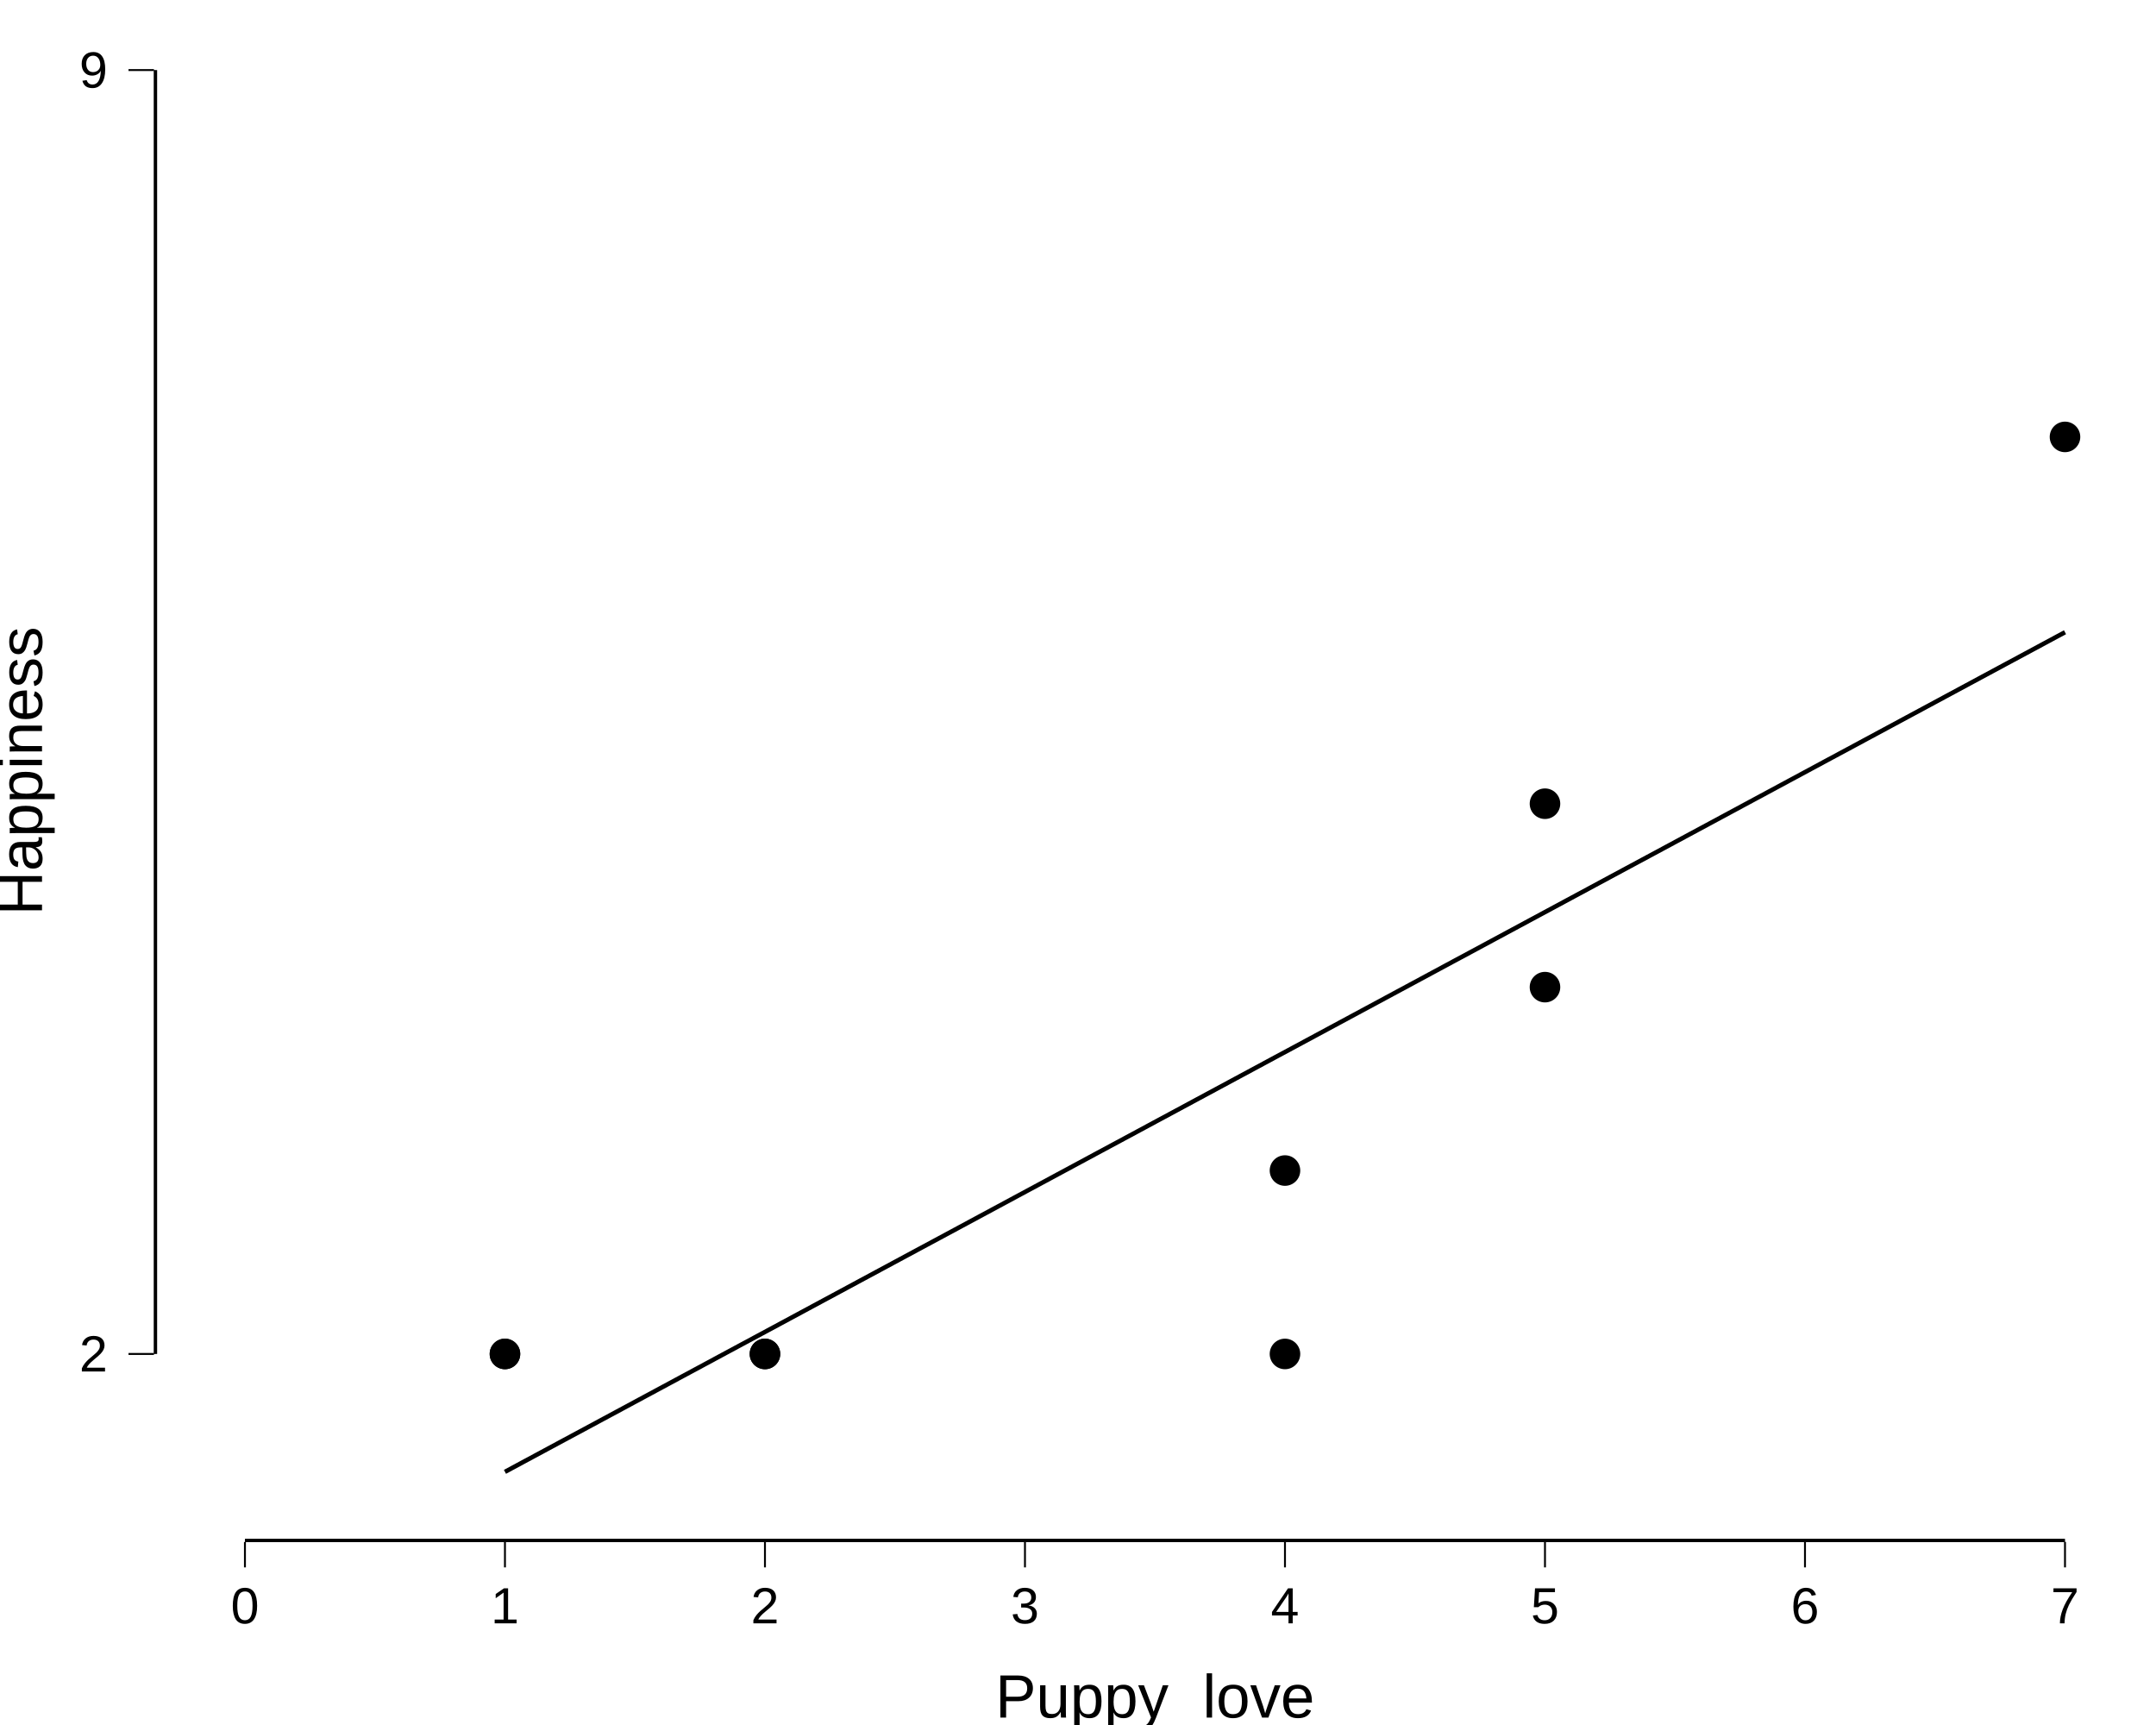
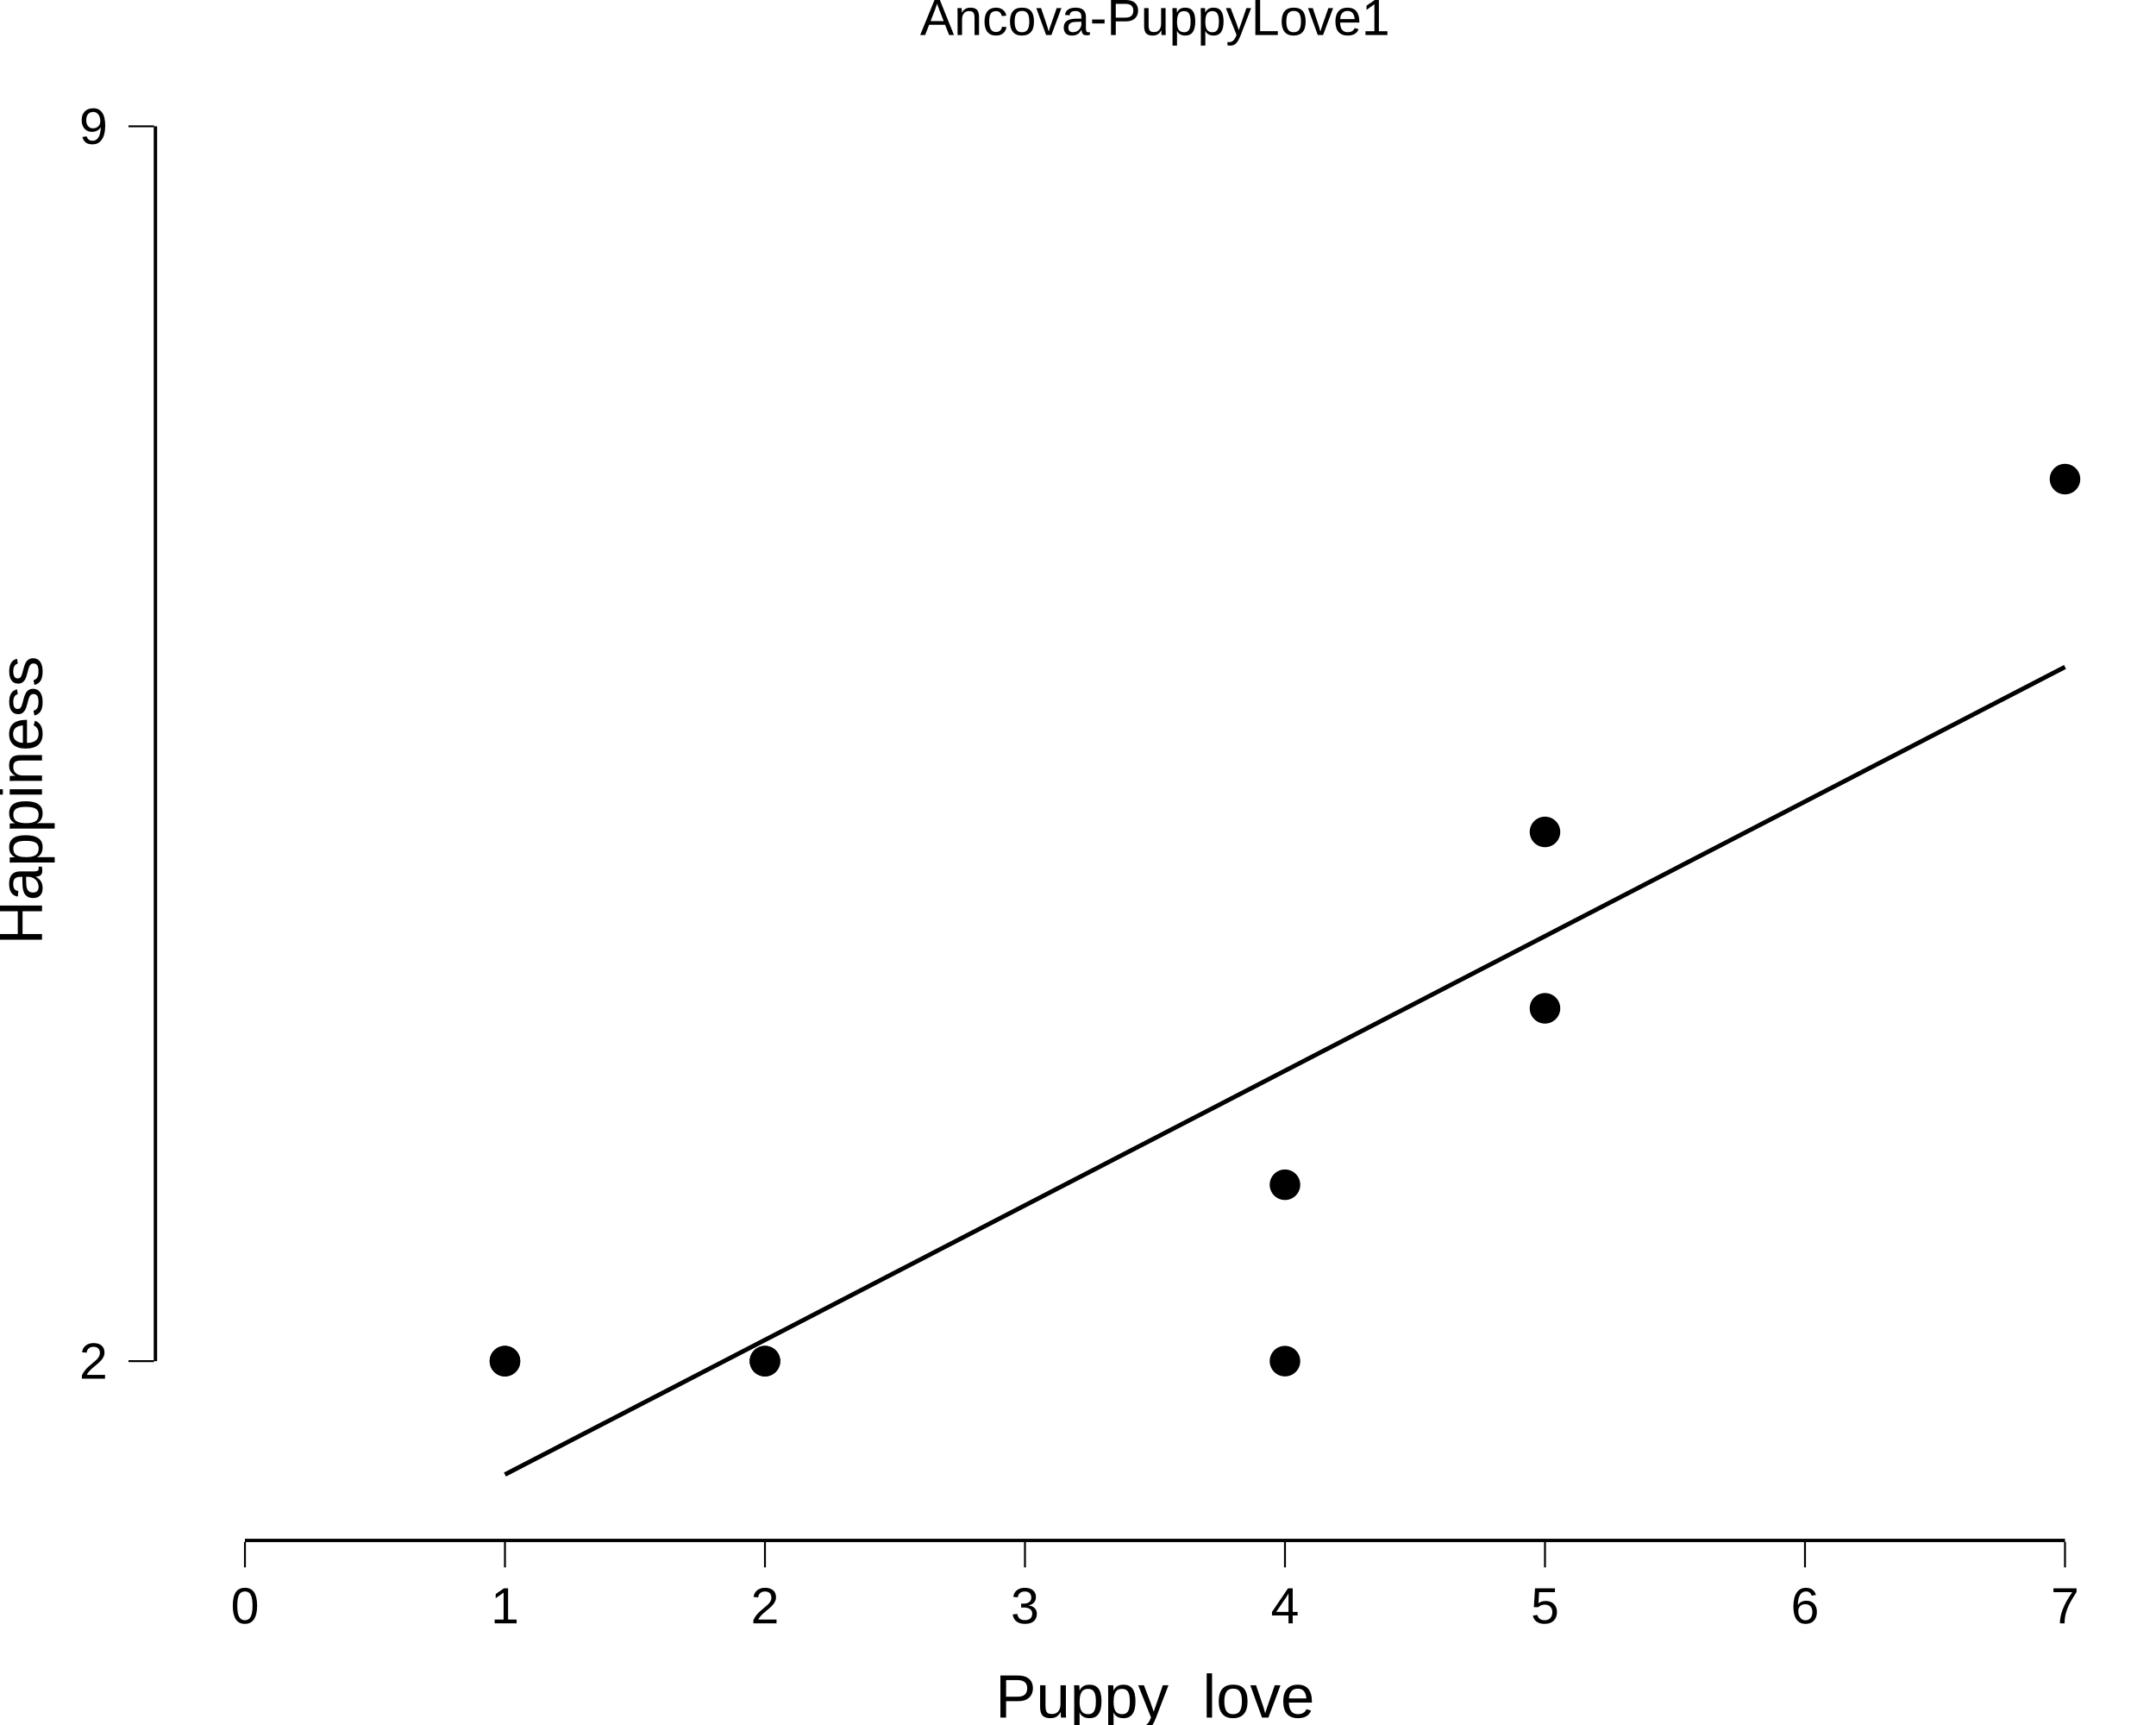
<svg xmlns="http://www.w3.org/2000/svg" viewBox="0 0 720.00 576.00">
  <defs>
    <style type="text/css">
    line, polyline, polygon, path, rect, circle {
      fill: none;
      stroke: #000000;
      stroke-linecap: round;
      stroke-linejoin: round;
      stroke-miterlimit: 10.00;
    }
  </style>
  </defs>
  <rect width="100%" height="100%" style="stroke: none; fill: #FFFFFF;" />
  <rect x="0.00" y="0.00" width="720.00" height="576.00" style="stroke-width: 10.67; stroke: none;" />
  <defs>
-     <clipPath id="cpNTEuNDF8NzIwLjAwfDUxNC44OHwwLjAw">
-       <rect x="51.41" y="0.00" width="668.59" height="514.88" />
+     <clipPath id="cpNTEuNDF8NzIwLjAwfDUxNC44OHwxOS42Nw==">
+       <rect x="51.41" y="19.67" width="668.59" height="495.21" />
    </clipPath>
  </defs>
-   <rect x="51.41" y="0.00" width="668.59" height="514.88" style="stroke-width: 10.67; stroke: #FFFFFF; fill: #FFFFFF;" clip-path="url(#cpNTEuNDF8NzIwLjAwfDUxNC44OHwwLjAw)" />
-   <circle cx="429.12" cy="390.86" r="3.56pt" style="stroke-width: 0.71; fill: #000000;" clip-path="url(#cpNTEuNDF8NzIwLjAwfDUxNC44OHwwLjAw)" />
-   <circle cx="168.63" cy="452.10" r="3.56pt" style="stroke-width: 0.71; fill: #000000;" clip-path="url(#cpNTEuNDF8NzIwLjAwfDUxNC44OHwwLjAw)" />
-   <circle cx="515.95" cy="268.37" r="3.56pt" style="stroke-width: 0.71; fill: #000000;" clip-path="url(#cpNTEuNDF8NzIwLjAwfDUxNC44OHwwLjAw)" />
-   <circle cx="168.63" cy="452.10" r="3.56pt" style="stroke-width: 0.71; fill: #000000;" clip-path="url(#cpNTEuNDF8NzIwLjAwfDUxNC44OHwwLjAw)" />
-   <circle cx="255.46" cy="452.10" r="3.56pt" style="stroke-width: 0.71; fill: #000000;" clip-path="url(#cpNTEuNDF8NzIwLjAwfDUxNC44OHwwLjAw)" />
-   <circle cx="255.46" cy="452.10" r="3.56pt" style="stroke-width: 0.71; fill: #000000;" clip-path="url(#cpNTEuNDF8NzIwLjAwfDUxNC44OHwwLjAw)" />
-   <circle cx="689.61" cy="145.89" r="3.56pt" style="stroke-width: 0.71; fill: #000000;" clip-path="url(#cpNTEuNDF8NzIwLjAwfDUxNC44OHwwLjAw)" />
-   <circle cx="429.12" cy="452.10" r="3.56pt" style="stroke-width: 0.71; fill: #000000;" clip-path="url(#cpNTEuNDF8NzIwLjAwfDUxNC44OHwwLjAw)" />
-   <circle cx="515.95" cy="329.62" r="3.56pt" style="stroke-width: 0.71; fill: #000000;" clip-path="url(#cpNTEuNDF8NzIwLjAwfDUxNC44OHwwLjAw)" />
-   <polyline points="168.63,491.47 175.22,487.92 181.82,484.37 188.41,480.82 195.01,477.28 201.60,473.73 208.20,470.18 214.79,466.63 221.39,463.08 227.98,459.53 234.58,455.98 241.17,452.43 247.77,448.88 254.36,445.34 260.96,441.79 267.55,438.24 274.14,434.69 280.74,431.14 287.33,427.59 293.93,424.04 300.52,420.49 307.12,416.94 313.71,413.40 320.31,409.85 326.90,406.30 333.50,402.75 340.09,399.20 346.69,395.65 353.28,392.10 359.88,388.55 366.47,385.00 373.06,381.46 379.66,377.91 386.25,374.36 392.85,370.81 399.44,367.26 406.04,363.71 412.63,360.16 419.23,356.61 425.82,353.06 432.42,349.52 439.01,345.97 445.61,342.42 452.20,338.87 458.80,335.32 465.39,331.77 471.99,328.22 478.58,324.67 485.17,321.12 491.77,317.58 498.36,314.03 504.96,310.48 511.55,306.93 518.15,303.38 524.74,299.83 531.34,296.28 537.93,292.73 544.53,289.18 551.12,285.64 557.72,282.09 564.31,278.54 570.91,274.99 577.50,271.44 584.09,267.89 590.69,264.34 597.28,260.79 603.88,257.24 610.47,253.69 617.07,250.15 623.66,246.60 630.26,243.05 636.85,239.50 643.45,235.95 650.04,232.40 656.64,228.85 663.23,225.30 669.83,221.75 676.42,218.21 683.01,214.66 689.61,211.11 " style="stroke-width: 1.49; stroke-linecap: butt;" clip-path="url(#cpNTEuNDF8NzIwLjAwfDUxNC44OHwwLjAw)" />
-   <line x1="51.41" y1="452.10" x2="51.41" y2="23.40" style="stroke-width: 2.13; stroke-linecap: butt;" clip-path="url(#cpNTEuNDF8NzIwLjAwfDUxNC44OHwwLjAw)" />
-   <line x1="81.80" y1="514.88" x2="689.61" y2="514.88" style="stroke-width: 2.13; stroke-linecap: butt;" clip-path="url(#cpNTEuNDF8NzIwLjAwfDUxNC44OHwwLjAw)" />
-   <line x1="81.80" y1="514.88" x2="689.61" y2="514.88" style="stroke-width: 0.64; stroke-linecap: butt;" clip-path="url(#cpNTEuNDF8NzIwLjAwfDUxNC44OHwwLjAw)" />
-   <line x1="51.41" y1="452.10" x2="51.41" y2="23.40" style="stroke-width: 0.64; stroke-linecap: butt;" clip-path="url(#cpNTEuNDF8NzIwLjAwfDUxNC44OHwwLjAw)" />
+   <rect x="51.41" y="19.67" width="668.59" height="495.21" style="stroke-width: 10.67; stroke: #FFFFFF; fill: #FFFFFF;" clip-path="url(#cpNTEuNDF8NzIwLjAwfDUxNC44OHwxOS42Nw==)" />
+   <circle cx="429.12" cy="395.60" r="3.56pt" style="stroke-width: 0.71; fill: #000000;" clip-path="url(#cpNTEuNDF8NzIwLjAwfDUxNC44OHwxOS42Nw==)" />
+   <circle cx="168.63" cy="454.50" r="3.56pt" style="stroke-width: 0.71; fill: #000000;" clip-path="url(#cpNTEuNDF8NzIwLjAwfDUxNC44OHwxOS42Nw==)" />
+   <circle cx="515.95" cy="277.79" r="3.56pt" style="stroke-width: 0.71; fill: #000000;" clip-path="url(#cpNTEuNDF8NzIwLjAwfDUxNC44OHwxOS42Nw==)" />
+   <circle cx="168.63" cy="454.50" r="3.56pt" style="stroke-width: 0.71; fill: #000000;" clip-path="url(#cpNTEuNDF8NzIwLjAwfDUxNC44OHwxOS42Nw==)" />
+   <circle cx="255.46" cy="454.50" r="3.56pt" style="stroke-width: 0.71; fill: #000000;" clip-path="url(#cpNTEuNDF8NzIwLjAwfDUxNC44OHwxOS42Nw==)" />
+   <circle cx="255.46" cy="454.50" r="3.56pt" style="stroke-width: 0.71; fill: #000000;" clip-path="url(#cpNTEuNDF8NzIwLjAwfDUxNC44OHwxOS42Nw==)" />
+   <circle cx="689.61" cy="159.98" r="3.56pt" style="stroke-width: 0.71; fill: #000000;" clip-path="url(#cpNTEuNDF8NzIwLjAwfDUxNC44OHwxOS42Nw==)" />
+   <circle cx="429.12" cy="454.50" r="3.56pt" style="stroke-width: 0.71; fill: #000000;" clip-path="url(#cpNTEuNDF8NzIwLjAwfDUxNC44OHwxOS42Nw==)" />
+   <circle cx="515.95" cy="336.69" r="3.56pt" style="stroke-width: 0.71; fill: #000000;" clip-path="url(#cpNTEuNDF8NzIwLjAwfDUxNC44OHwxOS42Nw==)" />
+   <polyline points="168.63,492.37 175.22,488.95 181.82,485.54 188.41,482.13 195.01,478.71 201.60,475.30 208.20,471.89 214.79,468.47 221.39,465.06 227.98,461.65 234.58,458.23 241.17,454.82 247.77,451.41 254.36,447.99 260.96,444.58 267.55,441.17 274.14,437.75 280.74,434.34 287.33,430.93 293.93,427.51 300.52,424.10 307.12,420.69 313.71,417.27 320.31,413.86 326.90,410.45 333.50,407.03 340.09,403.62 346.69,400.21 353.28,396.79 359.88,393.38 366.47,389.97 373.06,386.55 379.66,383.14 386.25,379.73 392.85,376.31 399.44,372.90 406.04,369.49 412.63,366.07 419.23,362.66 425.82,359.25 432.42,355.83 439.01,352.42 445.61,349.01 452.20,345.59 458.80,342.18 465.39,338.76 471.99,335.35 478.58,331.94 485.17,328.52 491.77,325.11 498.36,321.70 504.96,318.28 511.55,314.87 518.15,311.46 524.74,308.04 531.34,304.63 537.93,301.22 544.53,297.80 551.12,294.39 557.72,290.98 564.31,287.56 570.91,284.15 577.50,280.74 584.09,277.32 590.69,273.91 597.28,270.50 603.88,267.08 610.47,263.67 617.07,260.26 623.66,256.84 630.26,253.43 636.85,250.02 643.45,246.60 650.04,243.19 656.64,239.78 663.23,236.36 669.83,232.95 676.42,229.54 683.01,226.12 689.61,222.71 " style="stroke-width: 1.49; stroke-linecap: butt;" clip-path="url(#cpNTEuNDF8NzIwLjAwfDUxNC44OHwxOS42Nw==)" />
+   <line x1="51.41" y1="454.50" x2="51.41" y2="42.18" style="stroke-width: 2.13; stroke-linecap: butt;" clip-path="url(#cpNTEuNDF8NzIwLjAwfDUxNC44OHwxOS42Nw==)" />
+   <line x1="81.80" y1="514.88" x2="689.61" y2="514.88" style="stroke-width: 2.13; stroke-linecap: butt;" clip-path="url(#cpNTEuNDF8NzIwLjAwfDUxNC44OHwxOS42Nw==)" />
+   <line x1="81.80" y1="514.88" x2="689.61" y2="514.88" style="stroke-width: 0.64; stroke-linecap: butt;" clip-path="url(#cpNTEuNDF8NzIwLjAwfDUxNC44OHwxOS42Nw==)" />
+   <line x1="51.41" y1="454.50" x2="51.41" y2="42.18" style="stroke-width: 0.64; stroke-linecap: butt;" clip-path="url(#cpNTEuNDF8NzIwLjAwfDUxNC44OHwxOS42Nw==)" />
  <defs>
    <clipPath id="cpMC4wMHw3MjAuMDB8NTc2LjAwfDAuMDA=">
      <rect x="0.00" y="0.00" width="720.00" height="576.00" />
    </clipPath>
  </defs>
  <g clip-path="url(#cpMC4wMHw3MjAuMDB8NTc2LjAwfDAuMDA=)">
-     <text x="26.48" y="457.95" style="font-size: 17.00px; font-family: Liberation Sans;" textLength="9.45px" lengthAdjust="spacingAndGlyphs">2</text>
+     <text x="26.48" y="460.35" style="font-size: 17.00px; font-family: Liberation Sans;" textLength="9.45px" lengthAdjust="spacingAndGlyphs">2</text>
  </g>
  <g clip-path="url(#cpMC4wMHw3MjAuMDB8NTc2LjAwfDAuMDA=)">
-     <text x="26.48" y="29.25" style="font-size: 17.00px; font-family: Liberation Sans;" textLength="9.45px" lengthAdjust="spacingAndGlyphs">9</text>
+     <text x="26.48" y="48.03" style="font-size: 17.00px; font-family: Liberation Sans;" textLength="9.45px" lengthAdjust="spacingAndGlyphs">9</text>
  </g>
-   <polyline points="42.91,452.10 51.41,452.10 " style="stroke-width: 0.64; stroke-linecap: butt;" clip-path="url(#cpMC4wMHw3MjAuMDB8NTc2LjAwfDAuMDA=)" />
-   <polyline points="42.91,23.40 51.41,23.40 " style="stroke-width: 0.64; stroke-linecap: butt;" clip-path="url(#cpMC4wMHw3MjAuMDB8NTc2LjAwfDAuMDA=)" />
+   <polyline points="42.91,454.50 51.41,454.50 " style="stroke-width: 0.64; stroke-linecap: butt;" clip-path="url(#cpMC4wMHw3MjAuMDB8NTc2LjAwfDAuMDA=)" />
+   <polyline points="42.91,42.18 51.41,42.18 " style="stroke-width: 0.64; stroke-linecap: butt;" clip-path="url(#cpMC4wMHw3MjAuMDB8NTc2LjAwfDAuMDA=)" />
  <polyline points="81.80,523.38 81.80,514.88 " style="stroke-width: 0.64; stroke-linecap: butt;" clip-path="url(#cpMC4wMHw3MjAuMDB8NTc2LjAwfDAuMDA=)" />
  <polyline points="168.63,523.38 168.63,514.88 " style="stroke-width: 0.64; stroke-linecap: butt;" clip-path="url(#cpMC4wMHw3MjAuMDB8NTc2LjAwfDAuMDA=)" />
  <polyline points="255.46,523.38 255.46,514.88 " style="stroke-width: 0.64; stroke-linecap: butt;" clip-path="url(#cpMC4wMHw3MjAuMDB8NTc2LjAwfDAuMDA=)" />
  <polyline points="342.29,523.38 342.29,514.88 " style="stroke-width: 0.64; stroke-linecap: butt;" clip-path="url(#cpMC4wMHw3MjAuMDB8NTc2LjAwfDAuMDA=)" />
  <polyline points="429.12,523.38 429.12,514.88 " style="stroke-width: 0.64; stroke-linecap: butt;" clip-path="url(#cpMC4wMHw3MjAuMDB8NTc2LjAwfDAuMDA=)" />
  <polyline points="515.95,523.38 515.95,514.88 " style="stroke-width: 0.64; stroke-linecap: butt;" clip-path="url(#cpMC4wMHw3MjAuMDB8NTc2LjAwfDAuMDA=)" />
  <polyline points="602.78,523.38 602.78,514.88 " style="stroke-width: 0.64; stroke-linecap: butt;" clip-path="url(#cpMC4wMHw3MjAuMDB8NTc2LjAwfDAuMDA=)" />
  <polyline points="689.61,523.38 689.61,514.88 " style="stroke-width: 0.64; stroke-linecap: butt;" clip-path="url(#cpMC4wMHw3MjAuMDB8NTc2LjAwfDAuMDA=)" />
  <g clip-path="url(#cpMC4wMHw3MjAuMDB8NTc2LjAwfDAuMDA=)">
    <text x="77.07" y="542.06" style="font-size: 17.00px; font-family: Liberation Sans;" textLength="9.45px" lengthAdjust="spacingAndGlyphs">0</text>
  </g>
  <g clip-path="url(#cpMC4wMHw3MjAuMDB8NTc2LjAwfDAuMDA=)">
    <text x="163.90" y="542.06" style="font-size: 17.00px; font-family: Liberation Sans;" textLength="9.45px" lengthAdjust="spacingAndGlyphs">1</text>
  </g>
  <g clip-path="url(#cpMC4wMHw3MjAuMDB8NTc2LjAwfDAuMDA=)">
    <text x="250.73" y="542.06" style="font-size: 17.00px; font-family: Liberation Sans;" textLength="9.45px" lengthAdjust="spacingAndGlyphs">2</text>
  </g>
  <g clip-path="url(#cpMC4wMHw3MjAuMDB8NTc2LjAwfDAuMDA=)">
    <text x="337.56" y="542.06" style="font-size: 17.00px; font-family: Liberation Sans;" textLength="9.45px" lengthAdjust="spacingAndGlyphs">3</text>
  </g>
  <g clip-path="url(#cpMC4wMHw3MjAuMDB8NTc2LjAwfDAuMDA=)">
    <text x="424.39" y="542.06" style="font-size: 17.00px; font-family: Liberation Sans;" textLength="9.45px" lengthAdjust="spacingAndGlyphs">4</text>
  </g>
  <g clip-path="url(#cpMC4wMHw3MjAuMDB8NTc2LjAwfDAuMDA=)">
    <text x="511.22" y="542.06" style="font-size: 17.00px; font-family: Liberation Sans;" textLength="9.45px" lengthAdjust="spacingAndGlyphs">5</text>
  </g>
  <g clip-path="url(#cpMC4wMHw3MjAuMDB8NTc2LjAwfDAuMDA=)">
    <text x="598.05" y="542.06" style="font-size: 17.00px; font-family: Liberation Sans;" textLength="9.45px" lengthAdjust="spacingAndGlyphs">6</text>
  </g>
  <g clip-path="url(#cpMC4wMHw3MjAuMDB8NTc2LjAwfDAuMDA=)">
    <text x="684.88" y="542.06" style="font-size: 17.00px; font-family: Liberation Sans;" textLength="9.45px" lengthAdjust="spacingAndGlyphs">7</text>
  </g>
  <g clip-path="url(#cpMC4wMHw3MjAuMDB8NTc2LjAwfDAuMDA=)">
    <text x="332.41" y="573.52" style="font-size: 20.40px; font-family: Liberation Sans;" textLength="106.59px" lengthAdjust="spacingAndGlyphs">Puppy_love</text>
  </g>
  <g clip-path="url(#cpMC4wMHw3MjAuMDB8NTc2LjAwfDAuMDA=)">
-     <text transform="translate(14.03,305.63) rotate(-90)" style="font-size: 20.40px; font-family: Liberation Sans;" textLength="96.38px" lengthAdjust="spacingAndGlyphs">Happiness</text>
+     <text transform="translate(14.03,315.46) rotate(-90)" style="font-size: 20.40px; font-family: Liberation Sans;" textLength="96.38px" lengthAdjust="spacingAndGlyphs">Happiness</text>
+   </g>
+   <g clip-path="url(#cpMC4wMHw3MjAuMDB8NTc2LjAwfDAuMDA=)">
+     <text x="307.27" y="11.70" style="font-size: 17.00px; font-family: Liberation Sans;" textLength="156.88px" lengthAdjust="spacingAndGlyphs">Ancova-PuppyLove1</text>
  </g>
</svg>
